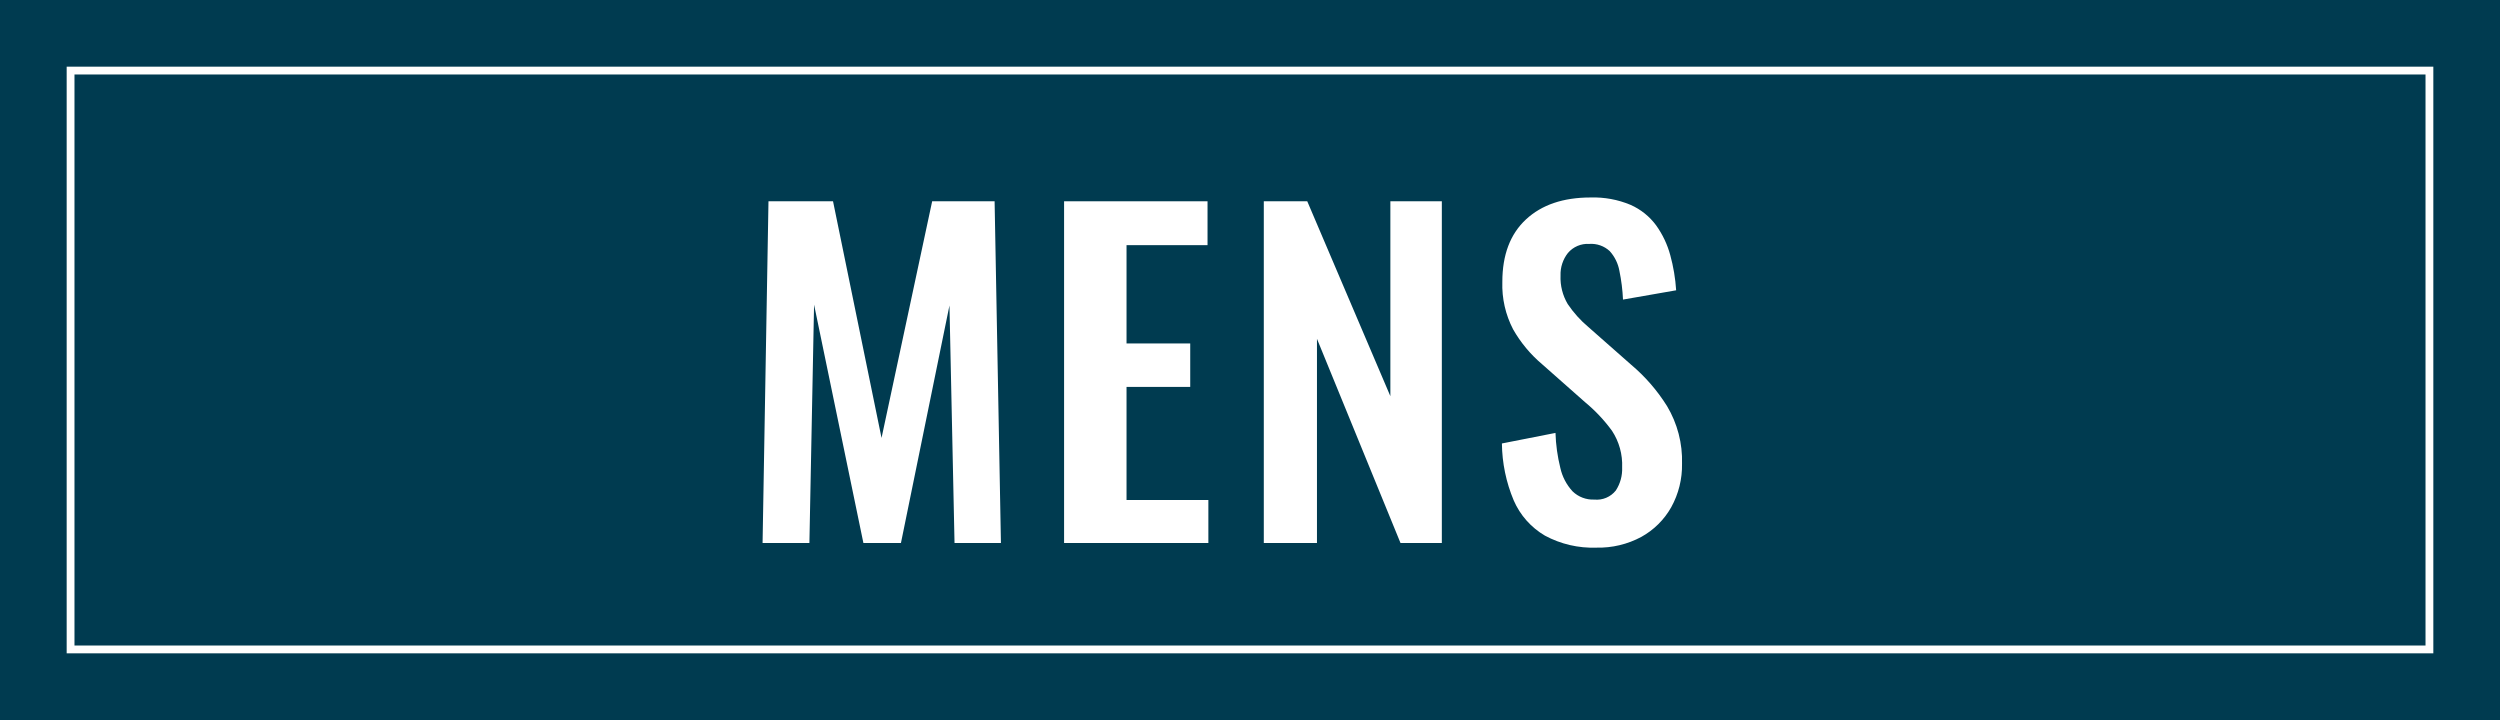
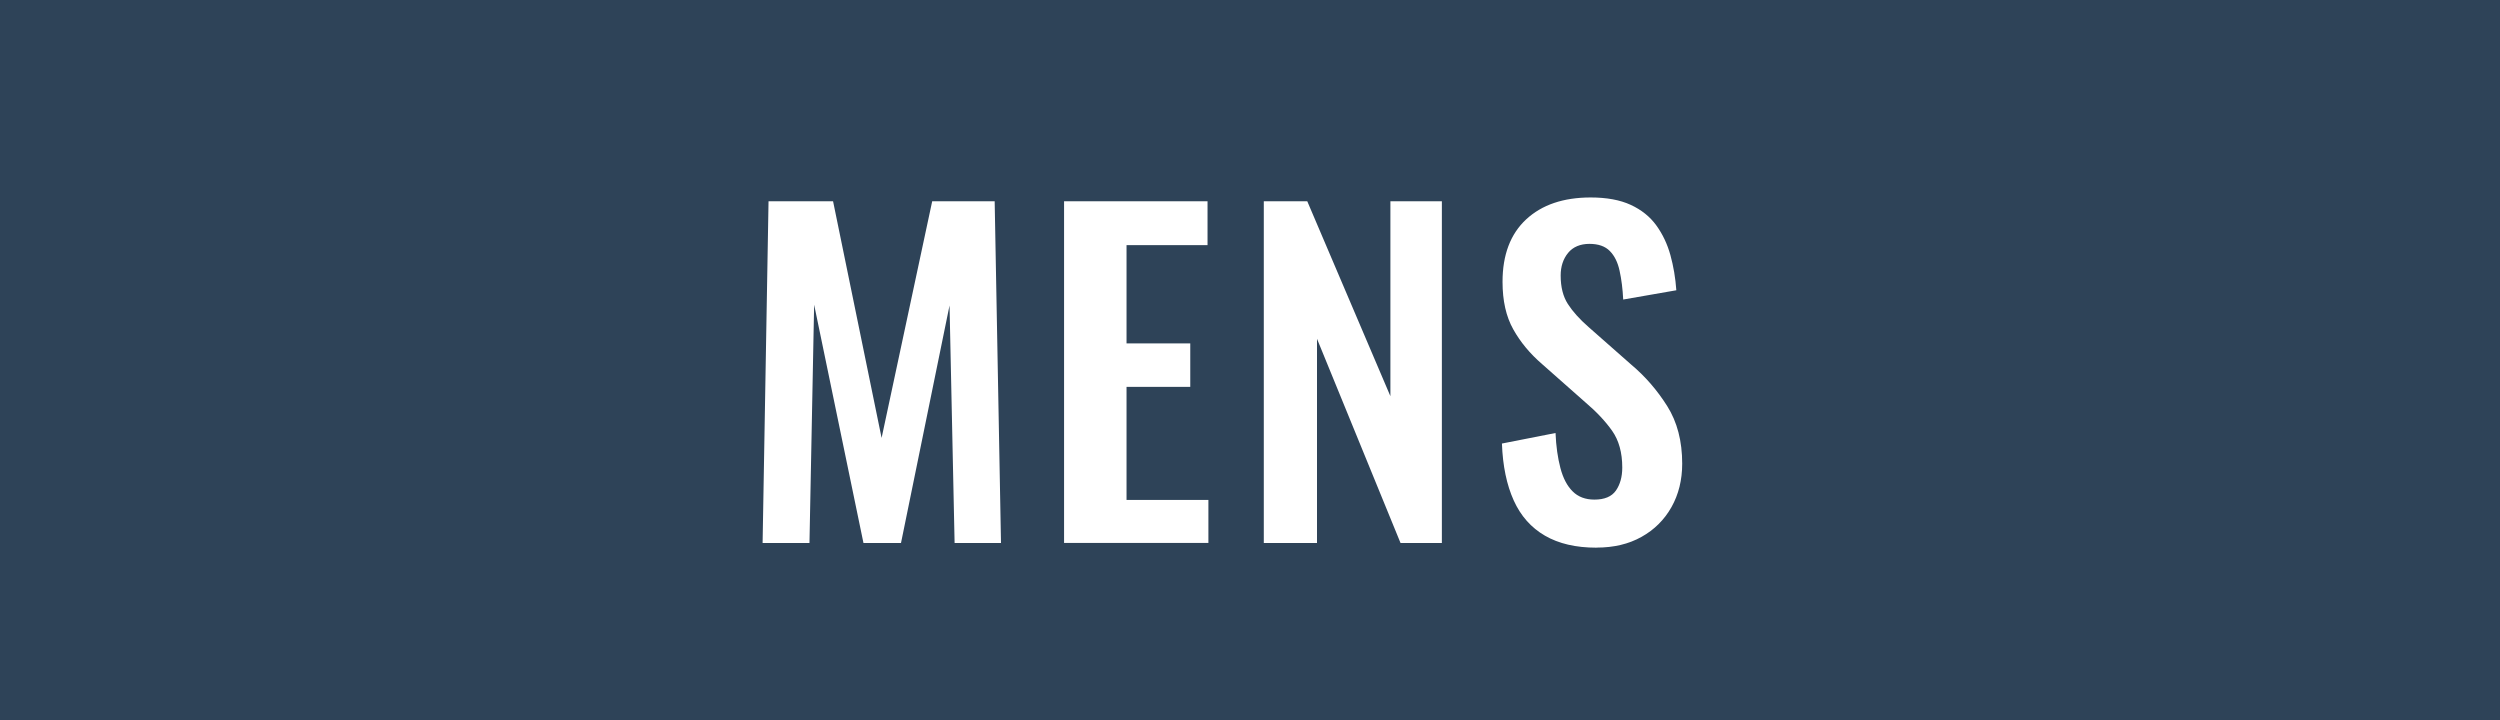
- <svg xmlns="http://www.w3.org/2000/svg" width="375" height="108" viewBox="0 0 375 108">
-   <g id="アートワーク_3" data-name="アートワーク 3" transform="translate(187.5 54)">
-     <g id="グループ_354" data-name="グループ 354" transform="translate(-187.5 -54)">
-       <g id="グループ_352" data-name="グループ 352">
-         <rect id="長方形_99" data-name="長方形 99" width="375" height="108" fill="#003b50" />
-         <path id="パス_2228" data-name="パス 2228" d="M364,11V97H11V11H364m1-1H10V98H365V10Z" fill="#003b50" />
-         <path id="パス_2229" data-name="パス 2229" d="M363.828,11.172V96.828H11.172V11.172H363.828M365,10H10V98H365V10Z" fill="#fffffe" />
-       </g>
-       <g id="グループ_353" data-name="グループ 353">
-         <path id="パス_2230" data-name="パス 2230" d="M114.386,81.45l.886-51.258h9.682l7.277,35.5,7.594-35.5h9.365l.95,51.258h-6.961l-.76-35.627L135.142,81.45H129.51l-7.4-35.754-.7,35.754Z" fill="#fff" />
-         <path id="パス_2231" data-name="パス 2231" d="M159.613,81.45V30.192h21.516v6.581h-12.15V51.518h9.555v6.518h-9.555V75h12.276V81.45Z" fill="#fff" />
-         <path id="パス_2232" data-name="パス 2232" d="M189.57,81.45V30.192h6.518l12.467,29.236V30.192h7.72V81.45h-6.2l-12.53-30.628V81.45Z" fill="#fff" />
-         <path id="パス_2233" data-name="パス 2233" d="M239.461,82.146a15.139,15.139,0,0,1-7.72-1.8,11.349,11.349,0,0,1-4.683-5.284,22.682,22.682,0,0,1-1.772-8.543l8.037-1.582a24.8,24.8,0,0,0,.727,5.253,7.6,7.6,0,0,0,1.836,3.512,4.4,4.4,0,0,0,3.259,1.234,3.655,3.655,0,0,0,3.227-1.361,5.884,5.884,0,0,0,.949-3.449,9.326,9.326,0,0,0-1.519-5.505,23.724,23.724,0,0,0-4.05-4.3L231.3,54.619a19.379,19.379,0,0,1-4.335-5.221,14.381,14.381,0,0,1-1.614-7.119q0-6.075,3.544-9.366t9.682-3.291a14.38,14.38,0,0,1,6.012,1.108,9.577,9.577,0,0,1,3.828,3.069,13.87,13.87,0,0,1,2.12,4.461,26.375,26.375,0,0,1,.886,5.284l-7.973,1.393a27.308,27.308,0,0,0-.538-4.3,6,6,0,0,0-1.456-2.974,4.088,4.088,0,0,0-3.069-1.076,3.883,3.883,0,0,0-3.2,1.361,5.193,5.193,0,0,0-1.107,3.386,7.765,7.765,0,0,0,1.076,4.271,16.686,16.686,0,0,0,3.1,3.449l6.391,5.632a26.508,26.508,0,0,1,5.411,6.233,15.919,15.919,0,0,1,2.246,8.638,12.988,12.988,0,0,1-1.614,6.518,11.558,11.558,0,0,1-4.493,4.461A13.558,13.558,0,0,1,239.461,82.146Z" fill="#fff" />
-       </g>
-     </g>
-   </g>
+ <svg xmlns="http://www.w3.org/2000/svg" width="375" height="108" viewBox="0 0 375 108" fill="none">
+   <path d="M375 0H0V108H375V0Z" fill="#2E4358" />
+   <path d="M114.39 81.45L115.28 30.19H124.96L132.24 65.69L139.83 30.19H149.2L150.15 81.45H143.19L142.43 45.82L135.15 81.45H129.52L122.12 45.7L121.42 81.45H114.4H114.39Z" fill="white" />
+   <path d="M159.61 81.45V30.19H181.13V36.77H168.98V51.51H178.54V58.03H168.98V74.99H181.26V81.44H159.62L159.61 81.45Z" fill="white" />
+   <path d="M189.57 81.45V30.19H196.09L208.56 59.43V30.19H216.28V81.45H210.08L197.55 50.82V81.45H189.58H189.57Z" fill="white" />
+   <path d="M239.46 82.15C236.38 82.15 233.81 81.55 231.74 80.35C229.67 79.15 228.11 77.39 227.06 75.07C226.01 72.75 225.41 69.9 225.29 66.53L233.33 64.95C233.41 66.93 233.66 68.68 234.06 70.2C234.46 71.72 235.07 72.89 235.9 73.71C236.72 74.53 237.81 74.94 239.16 74.94C240.68 74.94 241.75 74.49 242.39 73.58C243.02 72.67 243.34 71.52 243.34 70.13C243.34 67.89 242.83 66.06 241.82 64.62C240.81 63.19 239.46 61.75 237.77 60.32L231.32 54.62C229.51 53.06 228.06 51.32 226.99 49.4C225.91 47.48 225.38 45.11 225.38 42.28C225.38 38.23 226.56 35.11 228.92 32.91C231.28 30.72 234.51 29.62 238.6 29.62C241 29.62 243.01 29.99 244.61 30.73C246.21 31.47 247.49 32.49 248.44 33.8C249.39 35.11 250.1 36.6 250.56 38.26C251.02 39.93 251.32 41.69 251.45 43.54L243.48 44.93C243.4 43.33 243.22 41.89 242.94 40.63C242.67 39.36 242.18 38.37 241.48 37.66C240.78 36.94 239.76 36.58 238.41 36.58C237.06 36.58 235.95 37.03 235.21 37.94C234.47 38.85 234.1 39.98 234.1 41.33C234.1 43.06 234.46 44.48 235.18 45.6C235.9 46.72 236.93 47.87 238.28 49.05L244.67 54.68C246.78 56.45 248.58 58.53 250.08 60.91C251.58 63.29 252.33 66.17 252.33 69.55C252.33 72 251.79 74.17 250.72 76.07C249.65 77.97 248.15 79.46 246.23 80.53C244.31 81.61 242.06 82.14 239.49 82.14L239.46 82.15Z" fill="white" />
</svg>
